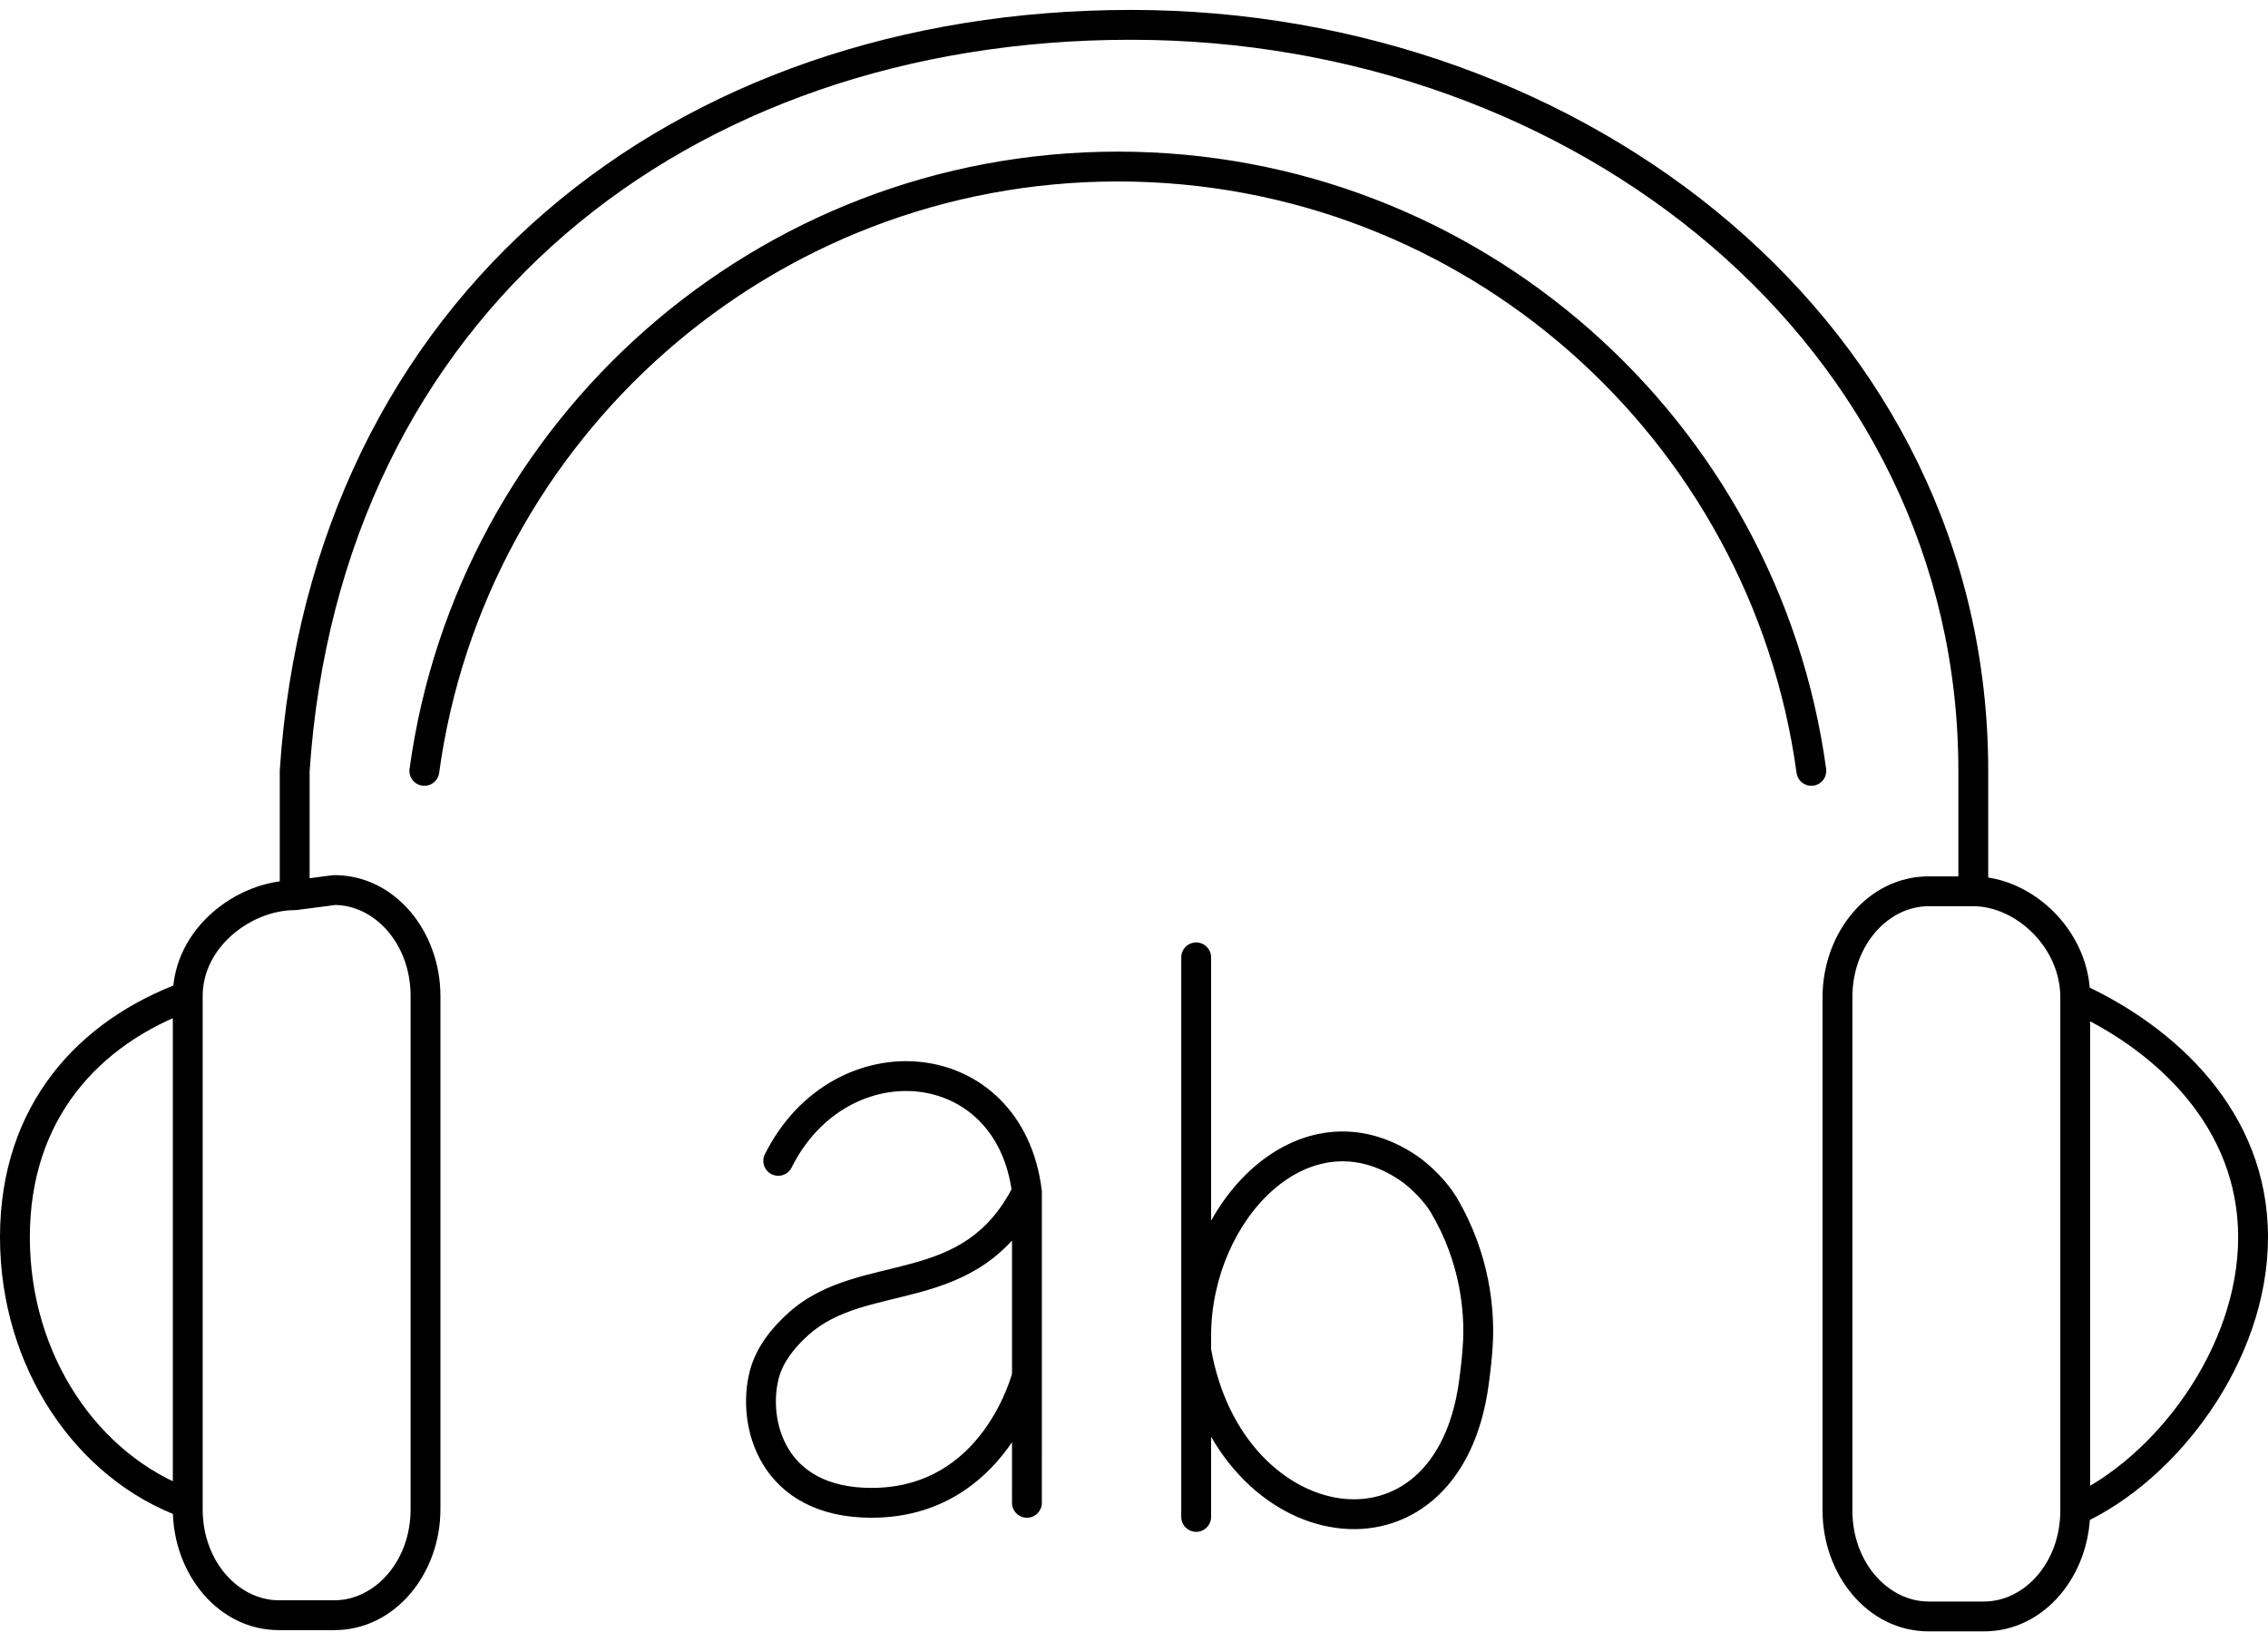
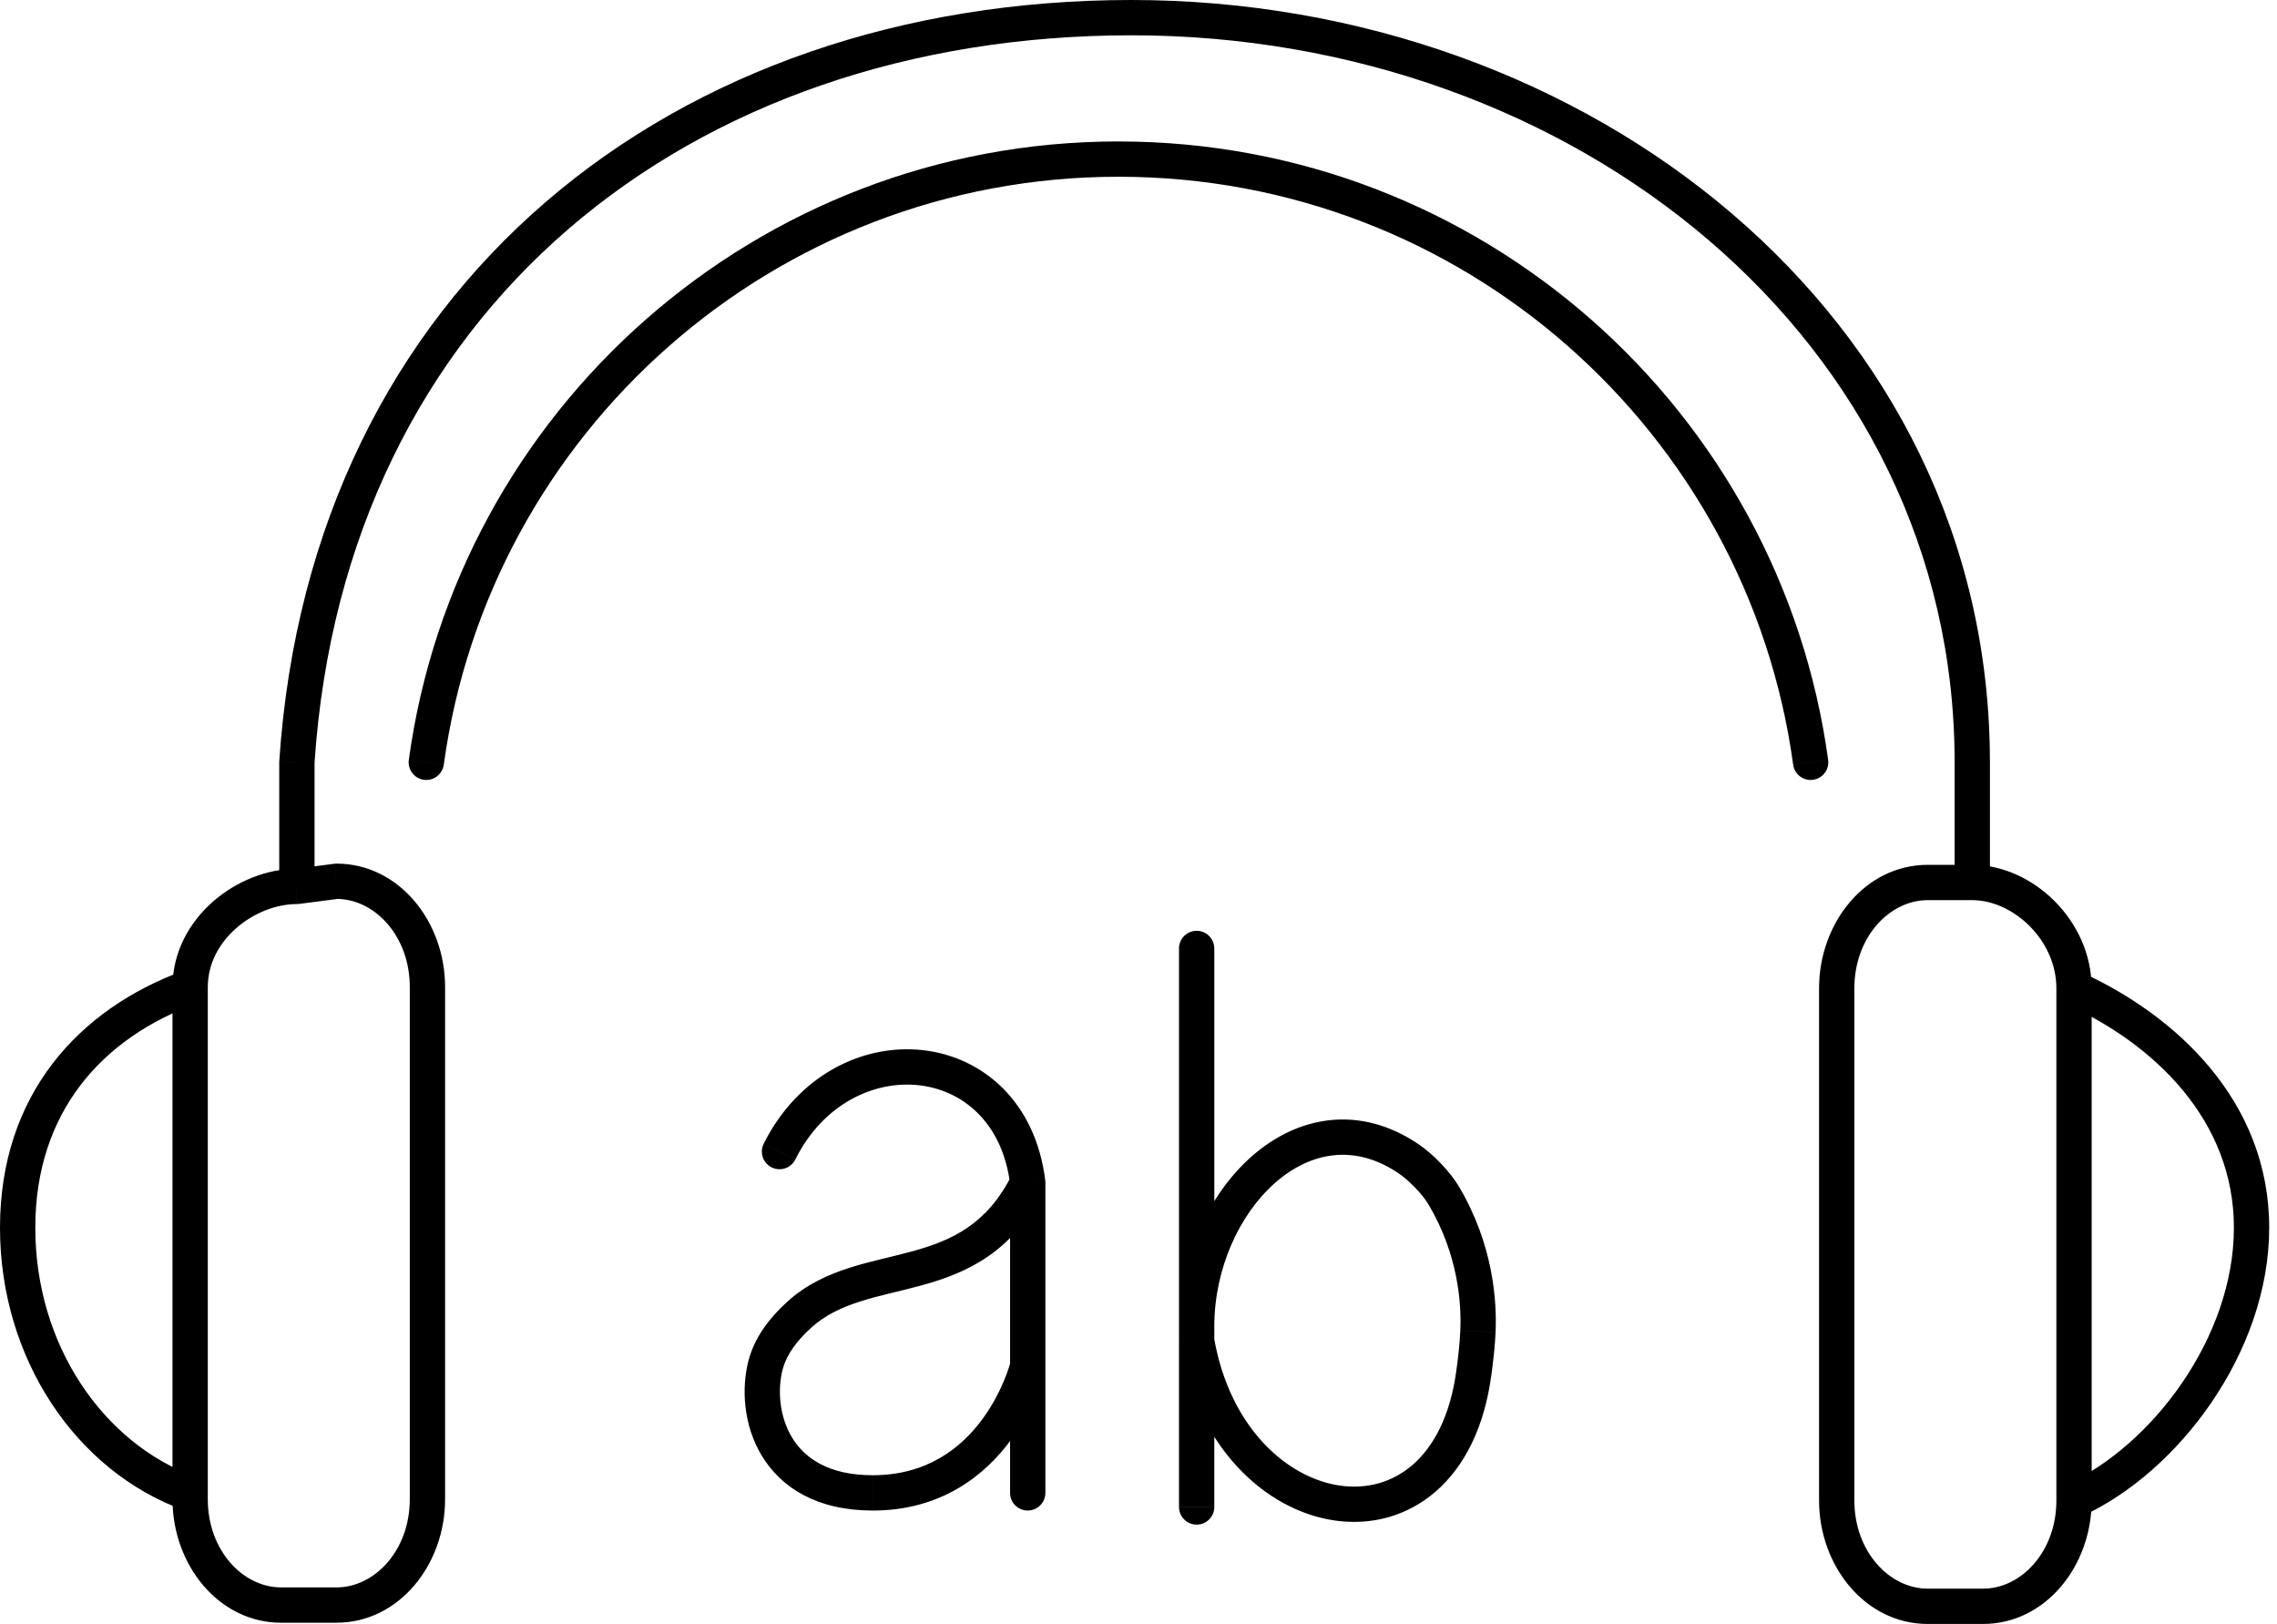
- <svg xmlns="http://www.w3.org/2000/svg" width="152" height="110" viewBox="0 0 152 110" fill="none">
-   <path d="M19.75 59.998V60.998C19.793 60.998 19.836 60.995 19.879 60.99L19.75 59.998ZM22.41 59.652V58.652C22.367 58.652 22.324 58.655 22.281 58.66L22.41 59.652ZM12.193 101.699C12.712 101.888 13.286 101.62 13.475 101.101C13.664 100.582 13.396 100.008 12.877 99.819L12.193 101.699ZM27.449 51.529C27.374 52.076 27.757 52.58 28.305 52.655C28.852 52.73 29.356 52.347 29.431 51.8L27.449 51.529ZM120.405 51.8C120.48 52.347 120.984 52.73 121.531 52.655C122.078 52.58 122.461 52.076 122.387 51.529L120.405 51.8ZM19.75 51.665L18.752 51.598C18.751 51.62 18.75 51.642 18.75 51.665H19.75ZM79.167 101.665C79.167 102.217 79.614 102.665 80.167 102.665C80.719 102.665 81.167 102.217 81.167 101.665H79.167ZM96.75 80.741L95.89 81.252L96.75 80.741ZM99.056 89.868L100.055 89.912V89.912L99.056 89.868ZM98.784 92.634L97.793 92.502L98.784 92.634ZM81.167 64.165C81.167 63.612 80.719 63.165 80.167 63.165C79.614 63.165 79.167 63.612 79.167 64.165H81.167ZM94.406 78.291L94.968 77.464L94.406 78.291ZM51.263 77.356C51.016 77.85 51.216 78.45 51.71 78.697C52.204 78.944 52.805 78.744 53.052 78.25L51.263 77.356ZM68.825 79.886H69.825V79.826L69.817 79.765L68.825 79.886ZM53.499 88.74L54.169 89.483L53.499 88.74ZM51.225 92.118L50.258 91.864L51.225 92.118ZM58.408 100.72V101.72V100.72ZM68.825 92.201L69.825 92.201V92.201H68.825ZM67.824 100.72C67.824 101.272 68.272 101.72 68.824 101.72C69.376 101.72 69.824 101.272 69.824 100.72L67.824 100.72ZM19.879 60.99L22.539 60.644L22.281 58.66L19.621 59.006L19.879 60.99ZM22.41 60.652C25.094 60.652 27.518 63.238 27.518 66.757H29.518C29.518 62.428 26.472 58.652 22.41 58.652V60.652ZM27.518 66.757V101.147H29.518V66.757H27.518ZM27.518 101.147C27.518 104.666 25.094 107.252 22.41 107.252V109.252C26.472 109.252 29.518 105.476 29.518 101.147H27.518ZM22.41 107.252H18.691V109.252H22.41V107.252ZM18.691 107.252C16.006 107.252 13.583 104.666 13.583 101.147H11.583C11.583 105.476 14.629 109.252 18.691 109.252V107.252ZM13.583 101.147V66.757H11.583V101.147H13.583ZM13.583 66.757C13.583 65.136 14.364 63.705 15.56 62.658C16.765 61.604 18.328 60.998 19.75 60.998V58.998C17.799 58.998 15.778 59.81 14.243 61.154C12.699 62.505 11.583 64.454 11.583 66.757H13.583ZM2 82.915C2 75.06 6.56 70.012 12.925 67.697L12.241 65.817C5.218 68.372 0 74.087 0 82.915H2ZM12.877 99.819C6.622 97.545 2 90.884 2 82.915H0C0 91.627 5.06 99.105 12.193 101.699L12.877 99.819ZM129.254 60.735H132.249V58.735H129.254V60.735ZM132.249 60.735C135.071 60.735 138.081 63.468 138.081 66.84H140.081C140.081 62.363 136.175 58.735 132.249 58.735V60.735ZM138.081 66.84V101.23H140.081V66.84H138.081ZM138.081 101.23C138.081 104.749 135.657 107.335 132.973 107.335V109.335C137.035 109.335 140.081 105.559 140.081 101.23H138.081ZM132.973 107.335H129.254V109.335H132.973V107.335ZM129.254 107.335C126.569 107.335 124.146 104.749 124.146 101.23H122.146C122.146 105.559 125.191 109.335 129.254 109.335V107.335ZM124.146 101.23V66.84H122.146V101.23H124.146ZM124.146 66.84C124.146 63.321 126.569 60.735 129.254 60.735V58.735C125.191 58.735 122.146 62.511 122.146 66.84H124.146ZM138.666 67.75C144.603 70.454 150 75.607 150 82.915H152C152 74.484 145.774 68.789 139.495 65.93L138.666 67.75ZM150 82.915C150 86.607 148.633 90.298 146.505 93.416C144.374 96.538 141.528 99.016 138.666 100.32L139.495 102.14C142.741 100.662 145.854 97.917 148.157 94.544C150.461 91.167 152 87.091 152 82.915H150ZM29.431 51.8C32.49 29.412 51.69 12.162 74.918 12.162V10.162C50.677 10.162 30.642 28.164 27.449 51.529L29.431 51.8ZM74.918 12.162C98.145 12.162 117.346 29.412 120.405 51.8L122.387 51.529C119.194 28.164 99.159 10.162 74.918 10.162V12.162ZM20.748 51.731C21.773 36.358 28.118 24.113 37.878 15.704C47.646 7.287 60.893 2.665 75.789 2.665V0.665C60.482 0.665 46.752 5.417 36.572 14.188C26.384 22.967 19.811 35.721 18.752 51.598L20.748 51.731ZM75.789 2.665C105.589 2.665 131.249 23.19 131.249 51.665H133.249C133.249 21.806 106.392 0.665 75.789 0.665V2.665ZM18.75 51.665L18.75 59.998L20.75 59.998L20.75 51.665L18.75 51.665ZM131.249 51.665V59.735H133.249V51.665H131.249ZM79.167 90.505V101.665H81.167V90.505H79.167ZM95.89 81.252C97.937 84.694 98.135 88.055 98.057 89.824L100.055 89.912C100.144 87.906 99.921 84.118 97.609 80.23L95.89 81.252ZM97.793 92.502C97.376 95.648 96.217 97.739 94.791 98.976C93.372 100.208 91.604 100.669 89.792 100.417C86.154 99.911 82.213 96.464 81.152 90.335L79.181 90.676C80.36 97.481 84.847 101.748 89.517 102.398C91.859 102.724 94.215 102.124 96.102 100.487C97.982 98.855 99.311 96.27 99.775 92.765L97.793 92.502ZM81.167 90.505V89.537H79.167V90.505H81.167ZM79.167 64.165V89.537H81.167V64.165H79.167ZM98.057 89.824C98.018 90.703 97.914 91.59 97.793 92.502L99.775 92.765C99.898 91.841 100.012 90.883 100.055 89.912L98.057 89.824ZM93.843 79.118C94.558 79.604 95.465 80.537 95.89 81.252L97.609 80.23C97.019 79.236 95.897 78.096 94.968 77.464L93.843 79.118ZM94.968 77.464C93.049 76.16 91.056 75.674 89.141 75.877C87.239 76.078 85.49 76.95 84.02 78.234C81.095 80.79 79.167 85.067 79.167 89.537H81.167C81.167 85.597 82.88 81.886 85.336 79.74C86.556 78.674 87.932 78.016 89.351 77.865C90.759 77.717 92.284 78.058 93.843 79.118L94.968 77.464ZM53.052 78.25C54.957 74.441 58.444 72.83 61.512 73.162C64.54 73.489 67.308 75.722 67.832 80.008L69.817 79.765C69.183 74.579 65.701 71.603 61.727 71.174C57.792 70.748 53.525 72.832 51.263 77.356L53.052 78.25ZM67.93 79.439C66.229 82.841 63.814 83.934 61.145 84.671C60.461 84.86 59.776 85.021 59.063 85.196C58.36 85.368 57.638 85.552 56.928 85.778C55.504 86.231 54.08 86.869 52.829 87.997L54.169 89.483C55.129 88.617 56.258 88.09 57.535 87.683C58.175 87.48 58.841 87.309 59.539 87.138C60.227 86.97 60.957 86.798 61.678 86.599C64.626 85.785 67.663 84.446 69.719 80.334L67.93 79.439ZM50.258 91.864C49.782 93.678 49.907 96.115 51.13 98.134C52.392 100.219 54.743 101.72 58.408 101.72L58.408 99.72C55.359 99.72 53.699 98.516 52.84 97.098C51.941 95.613 51.831 93.749 52.192 92.371L50.258 91.864ZM67.825 79.886V92.201H69.825V79.886H67.825ZM67.825 92.201L67.824 100.72L69.824 100.72L69.825 92.201L67.825 92.201ZM58.408 101.72C62.977 101.72 65.852 99.362 67.547 97.052C68.389 95.904 68.947 94.762 69.295 93.909C69.469 93.482 69.592 93.123 69.673 92.867C69.713 92.739 69.743 92.636 69.763 92.564C69.773 92.527 69.781 92.498 69.786 92.477C69.789 92.467 69.791 92.458 69.793 92.452C69.793 92.448 69.794 92.446 69.795 92.444C69.795 92.442 69.795 92.441 69.796 92.441C69.796 92.44 69.796 92.44 69.796 92.439C69.796 92.439 69.796 92.439 68.825 92.201C67.853 91.963 67.853 91.963 67.853 91.962C67.853 91.962 67.854 91.962 67.854 91.962C67.854 91.962 67.854 91.961 67.854 91.961C67.854 91.961 67.854 91.961 67.853 91.962C67.853 91.964 67.852 91.968 67.851 91.973C67.848 91.984 67.843 92.003 67.835 92.029C67.821 92.081 67.798 92.162 67.765 92.267C67.699 92.477 67.594 92.784 67.443 93.154C67.139 93.899 66.655 94.887 65.935 95.869C64.504 97.818 62.172 99.72 58.408 99.72L58.408 101.72ZM52.829 87.997C51.743 88.977 50.676 90.267 50.258 91.864L52.192 92.371C52.469 91.313 53.216 90.341 54.169 89.483L52.829 87.997Z" fill="black" />
+ <svg xmlns="http://www.w3.org/2000/svg" width="129" height="92" viewBox="0 0 129 92">
+   <path d="M16.82 50.217v1c.043 0 .086-.003.129-.008l-.129-.992Zm2.244-.292v-1c-.043 0-.086.003-.129.008l.129.992Zm-8.673 35.623c.519.189 1.093-.079 1.282-.598.189-.519-.079-1.093-.598-1.282l-.684 1.879Zm12.77-42.497c-.075.547.308 1.052.855 1.126.547.075 1.051-.308 1.126-.855l-1.982-.271Zm78.428.271c.075.547.579.93 1.127.855.547-.075.93-.579.855-1.126l-1.982.271Zm-84.769-.135-.998-.067a.985.985 0 0 0-.002.067h1Zm49.975 42.186c0 .552.448 1 1 1s1-.448 1-1h-2Zm14.991-17.654-.86.511.86-.511Zm1.946 7.701.999.044-.999-.044Zm-.229 2.333-.991-.131.991.131ZM68.794 53.732c0-.552-.448-1-1-1s-1 .448-1 1h2Zm11.014 11.919.562-.827-.562.827Zm-36.54-.859c-.247.494-.047 1.095.447 1.342.494.247 1.095.047 1.342-.447l-1.789-.894Zm14.957 2.205h1v-.061l-.007-.06-.993.121Zm-12.931 7.47.67.743-.67-.743Zm-1.919 2.85-.967-.254.967.254Zm6.06 7.258v1-1Zm8.789-7.188h1-1Zm-1 7.188c0 .552.448 1 1 1.0.552 0 1-.448 1-1l-2-0Zm-40.276-33.366 2.244-.292-.258-1.983-2.244.292.258 1.983Zm2.115-.284c2.157 0 4.153 2.089 4.153 4.995h2c0-3.716-2.618-6.995-6.153-6.995v2Zm4.153 4.995v29.015h2V55.92h-2Zm0 29.015c0 2.906-1.996 4.995-4.153 4.995v2c3.535 0 6.153-3.279 6.153-6.995h-2Zm-4.153 4.995h-3.138v2h3.138v-2Zm-3.138 0c-2.157 0-4.153-2.089-4.153-4.995h-2c0 3.716 2.618 6.995 6.153 6.995v-2Zm-4.153-4.995V55.92h-2v29.015h2Zm0-29.015c0-1.315.633-2.481 1.615-3.341.991-.868 2.273-1.362 3.432-1.362v-2c-1.688 0-3.429.701-4.749 1.857-1.33 1.164-2.297 2.849-2.297 4.846h2ZM2 69.552c0-6.551 3.796-10.758 9.115-12.693L10.431 54.98C4.454 57.154 0 62.028 0 69.552h2Zm9.074 14.116C5.866 81.774 2 76.218 2 69.552H0c0 7.409 4.304 13.782 10.391 15.995l.684-1.879ZM109.21 50.995h2.527v-2h-2.527v2Zm2.527 0c2.295 0 4.764 2.236 4.764 4.995h2c0-3.863-3.365-6.995-6.764-6.995v2Zm4.764 4.995v29.015h2V55.99h-2Zm0 29.015c0 2.906-1.996 4.995-4.153 4.995v2c3.535 0 6.153-3.279 6.153-6.995h-2ZM112.348 90h-3.138v2h3.138v-2Zm-3.138 0c-2.157 0-4.154-2.089-4.154-4.995h-2c0 3.716 2.619 6.995 6.154 6.995v-2Zm-4.154-4.995V55.99h-2v29.015h2Zm0-29.015c0-2.906 1.997-4.995 4.154-4.995v-2c-3.535 0-6.154 3.279-6.154 6.995h2Zm12.031.91c4.982 2.269 9.471 6.575 9.471 12.652h2c0-7.2-5.318-12.048-10.642-14.473l-.829 1.82Zm9.471 12.652c0 3.078-1.14 6.161-2.922 8.772-1.784 2.614-4.164 4.684-6.549 5.771l.829 1.82c2.768-1.261 5.416-3.597 7.372-6.463 1.958-2.869 3.27-6.338 3.27-9.9h-2ZM25.142 43.321c2.571-18.812 18.705-33.308 38.224-33.308v-2c-20.532 0-37.501 15.247-40.205 35.037l1.982.271Zm38.224-33.308c19.518 0 35.653 14.495 38.223 33.308l1.982-.271C100.867 23.261 83.898 8.014 63.366 8.014v2ZM17.817 43.252c.862-12.931 6.198-23.223 14.399-30.289C40.426 5.89 51.565 2 64.1 2V0C51.154 0 39.532 4.02 30.911 11.448c-8.63 7.435-14.193 18.236-15.089 31.671l1.996.133ZM64.1 2c25.081 0 46.636 17.27 46.636 41.186h2C112.737 17.885 89.984 0 64.1 0v2ZM15.82 43.186v7.031h2v-7.031h-2Zm94.917 0v6.809h2v-6.809h-2ZM66.794 75.957v9.415h2v-9.415h-2Zm14.132-7.728c1.706 2.869 1.871 5.671 1.806 7.145l1.998.088c.076-1.712-.114-4.941-2.085-8.256l-1.719 1.022Zm1.585 9.392c-.348 2.626-1.312 4.351-2.48 5.365-1.161 1.008-2.606 1.386-4.094 1.179-2.99-.416-6.271-3.26-7.158-8.379l-1.971.341c1.003 5.794 4.832 9.459 8.852 10.018 2.017.281 4.052-.236 5.68-1.649 1.622-1.407 2.756-3.627 3.152-6.613l-1.983-.263Zm-13.716-1.664v-.817h-2v.817h2Zm-2-22.224v21.407h2V53.732h-2Zm15.938 21.642c-.033.735-.12 1.478-.222 2.246l1.983.263c.103-.78.2-1.594.237-2.42l-1.998-.088Zm-3.487-8.896c.586.398 1.335 1.169 1.681 1.751l1.719-1.022c-.511-.86-1.474-1.838-2.275-2.383l-1.124 1.654Zm1.124-1.654c-1.647-1.119-3.365-1.541-5.02-1.366-1.643.174-3.148.926-4.407 2.027-2.504 2.188-4.148 5.841-4.148 9.654h2c0-3.283 1.429-6.369 3.464-8.148 1.01-.883 2.142-1.421 3.302-1.544 1.148-.121 2.398.156 3.686 1.031l1.124-1.654Zm-35.313.862c1.579-3.159 4.461-4.48 6.981-4.208 2.481.268 4.761 2.094 5.194 5.639l1.985-.243c-.543-4.446-3.537-7.015-6.964-7.385-3.388-.366-7.049 1.429-8.985 5.301l1.789.894Zm12.274.863c-1.408 2.815-3.397 3.718-5.627 4.334-.574.159-1.149.294-1.752.441-.594.145-1.208.301-1.812.494-1.213.386-2.437.933-3.515 1.906l1.339 1.485c.788-.71 1.717-1.146 2.783-1.485.535-.17 1.093-.313 1.681-.457.579-.142 1.198-.287 1.809-.456 2.51-.693 5.12-1.842 6.883-5.367l-1.789-.894ZM42.408 77.064c-.41 1.565-.304 3.665.753 5.41 1.097 1.811 3.134 3.101 6.274 3.101v-2c-2.524 0-3.87-.993-4.564-2.137-.733-1.21-.825-2.739-.529-3.867l-1.935-.507Zm14.817-10.066v10.39h2v-10.39h-2Zm0 10.39-0 7.188 2 0.0 0-7.188-2-0Zm-7.789 8.188c3.918 0 6.386-2.025 7.837-4.002.72-.981 1.196-1.957 1.493-2.685a11.583 11.583 0 0 0 .323-.892 7.95 7.95 0 0 0 .078-.261c.009-.032.015-.057.02-.075l.006-.023.002-.007a.059.059 0 0 1 .001-.003l0-.001c0-.001 0-.001-.971-.239-.971-.238-.971-.238-.971-.238l0-.001 0-.001-0.0 0a5.931 5.931 0 0 1-.072.248 9.651 9.651 0 0 1-.267.737c-.253.62-.655 1.441-1.254 2.257-1.186 1.616-3.112 3.185-6.225 3.185v2Zm-4.811-11.85c-.927.836-1.852 1.95-2.216 3.339l1.935.507c.223-.851.828-1.645 1.621-2.361l-1.339-1.485Z" />
</svg>
